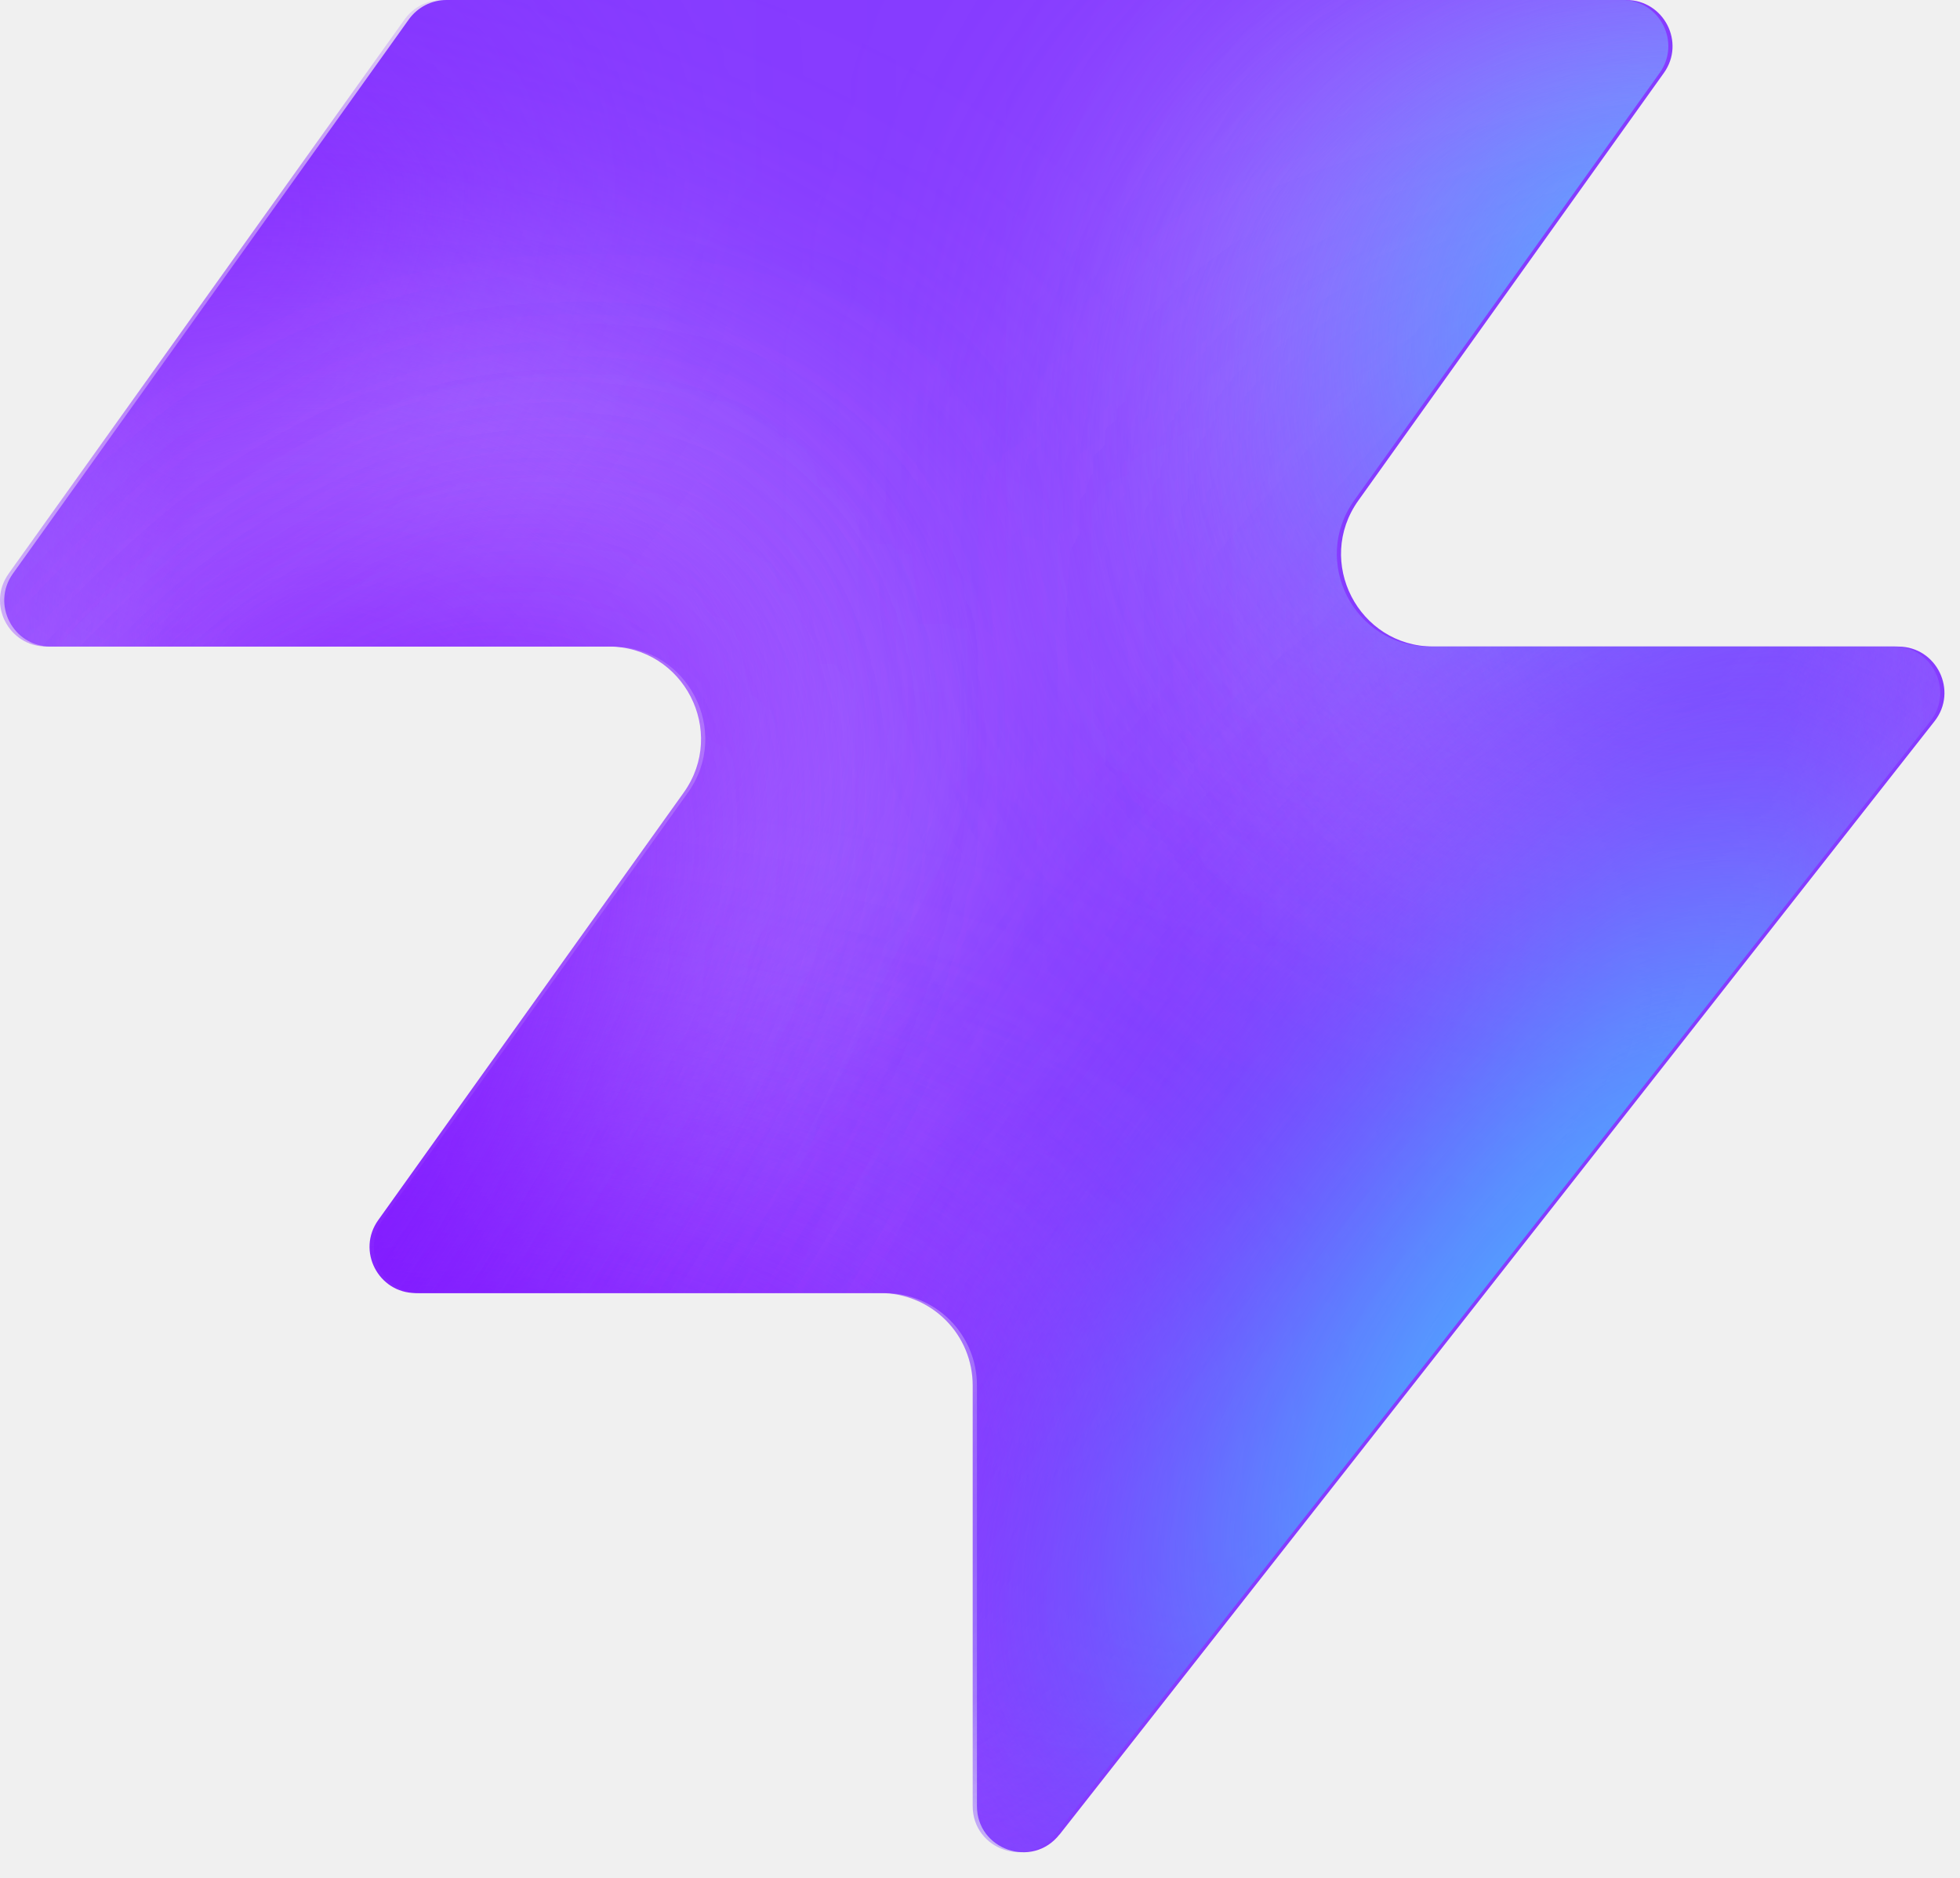
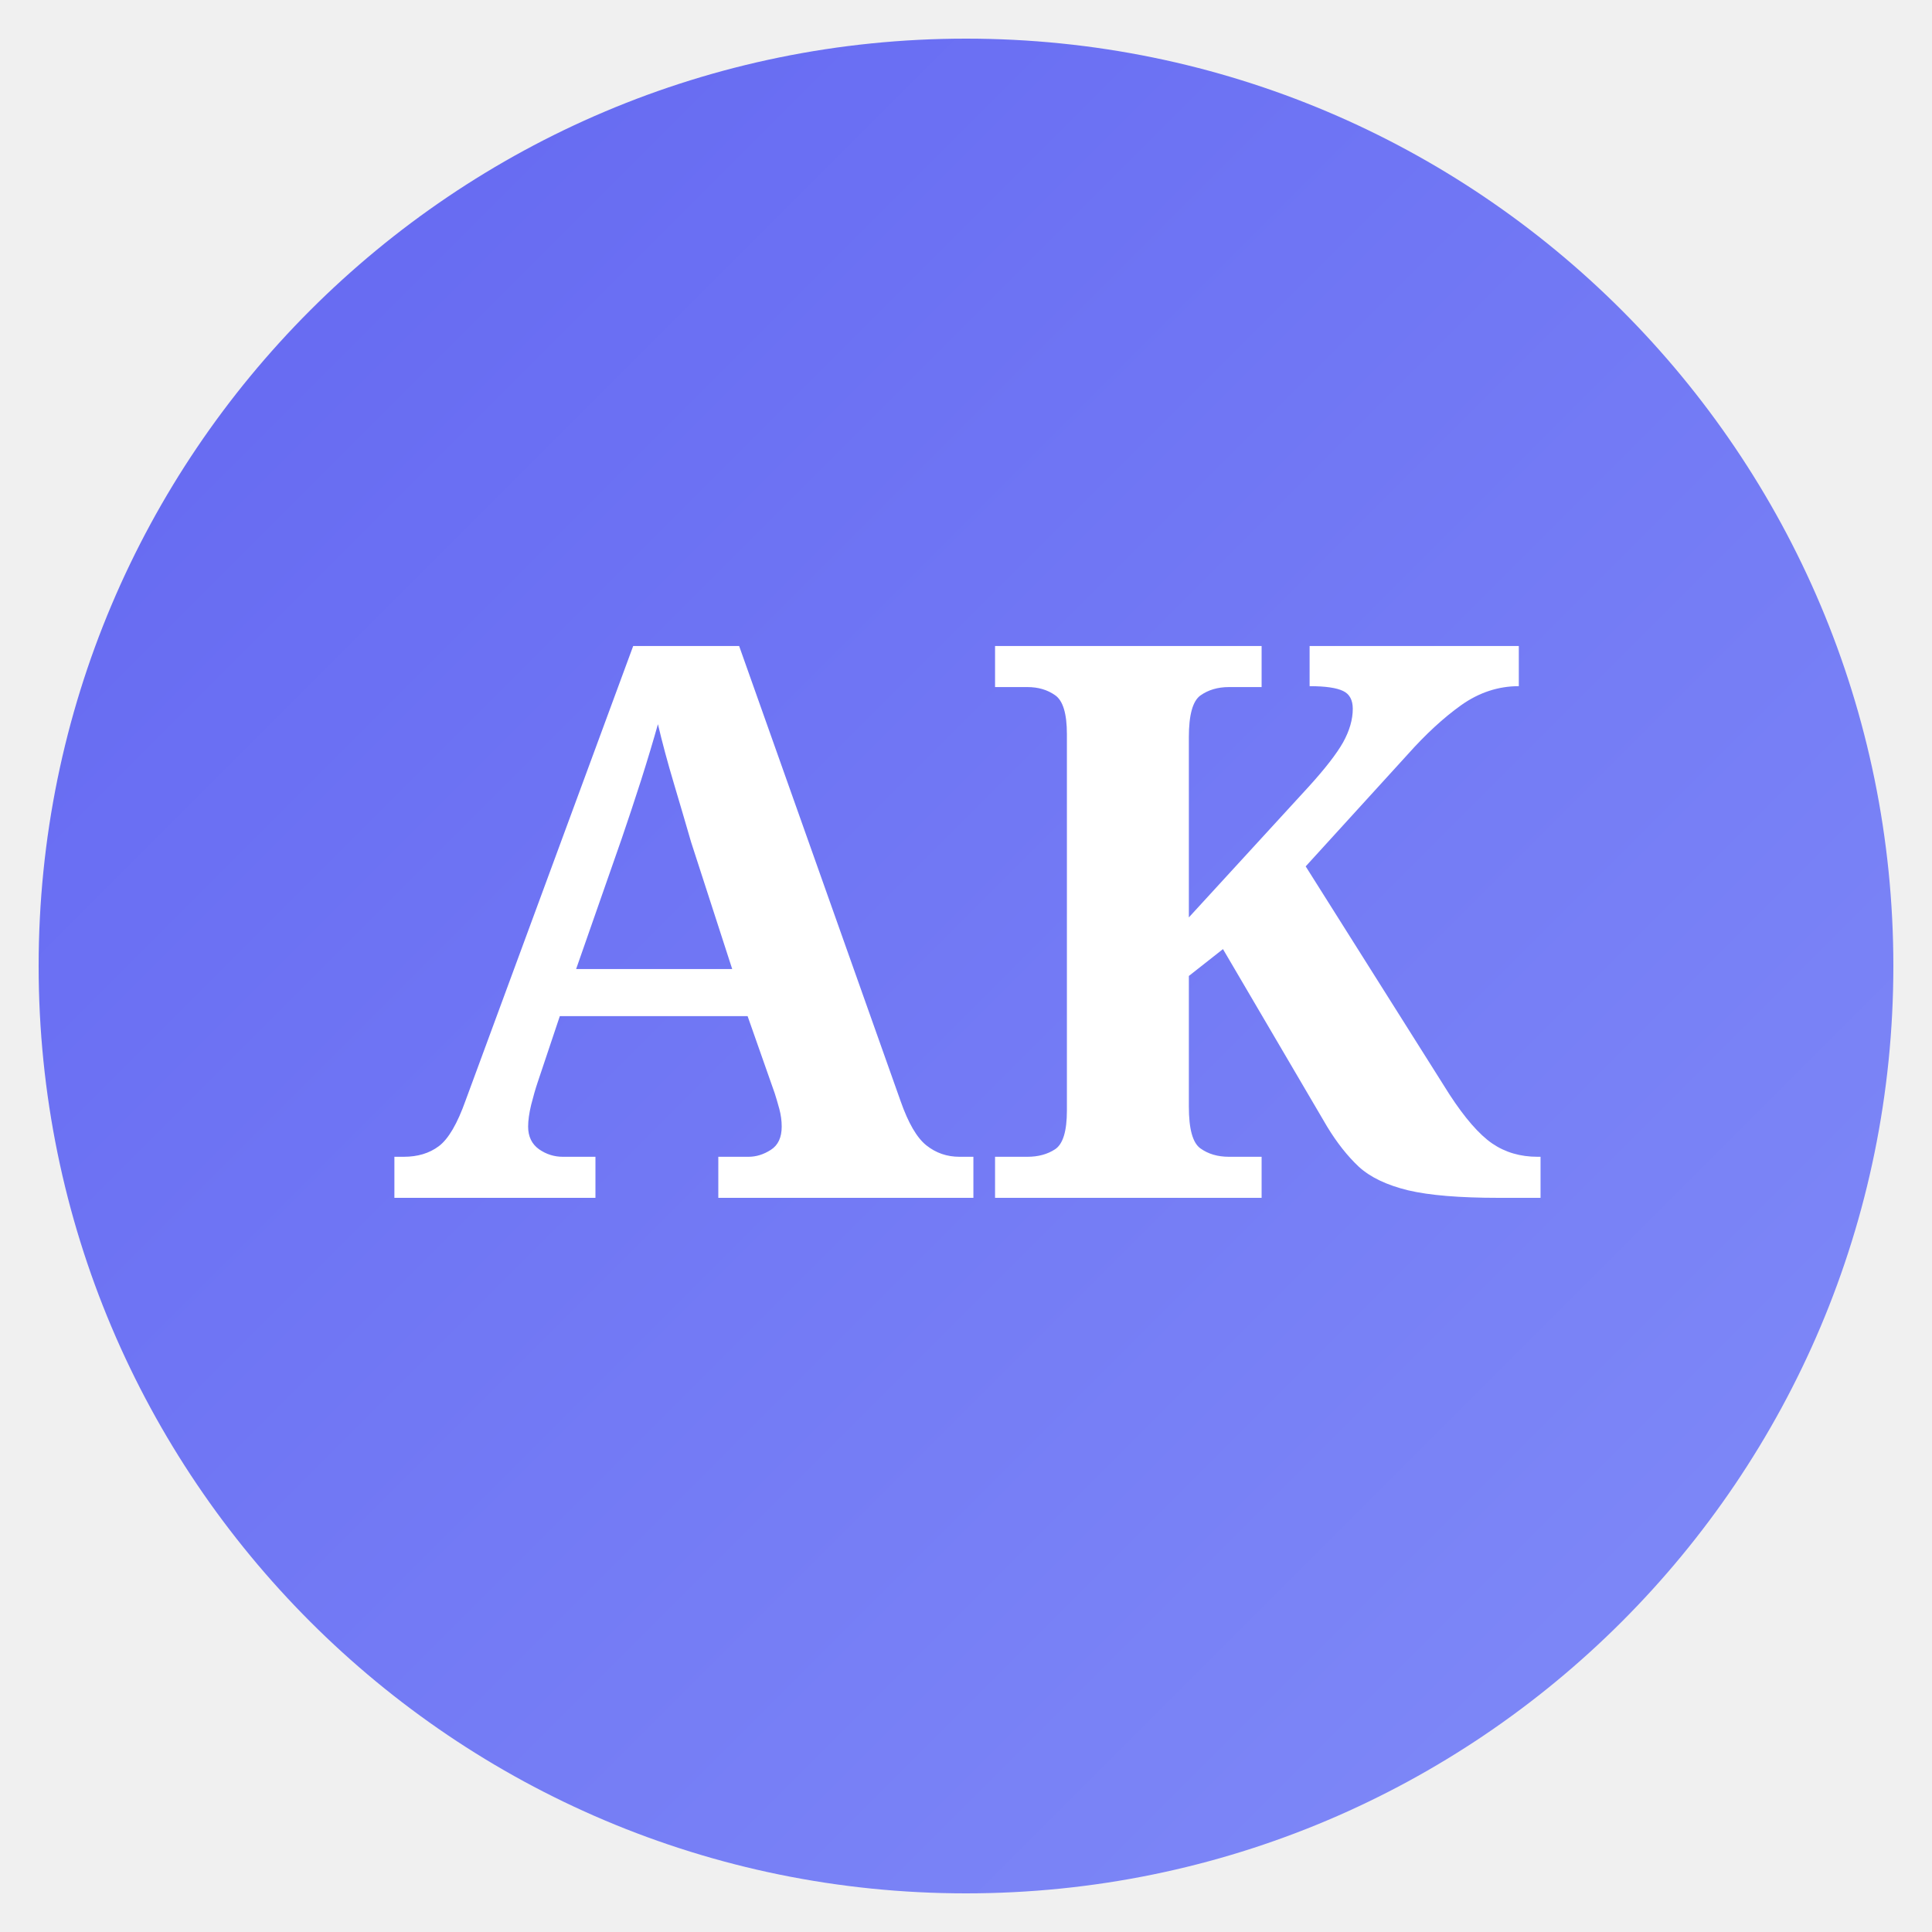
- <svg xmlns="http://www.w3.org/2000/svg" width="48" height="46" fill="none" viewBox="0 0 48 46">
-   <path fill="#863bff" d="M25.946 44.938c-.664.845-2.021.375-2.021-.698V33.937a2.26 2.26 0 0 0-2.262-2.262H10.287c-.92 0-1.456-1.04-.92-1.788l7.48-10.471c1.07-1.497 0-3.578-1.842-3.578H1.237c-.92 0-1.456-1.04-.92-1.788L10.013.474c.214-.297.556-.474.92-.474h28.894c.92 0 1.456 1.04.92 1.788l-7.48 10.471c-1.07 1.498 0 3.579 1.842 3.579h11.377c.943 0 1.473 1.088.89 1.83L25.947 44.94z" style="fill:#863bff;fill:color(display-p3 .525 .23 1);fill-opacity:1" />
-   <mask id="a" width="48" height="46" x="0" y="0" maskUnits="userSpaceOnUse" style="mask-type:alpha">
-     <path fill="#000" d="M25.842 44.938c-.664.844-2.021.375-2.021-.698V33.937a2.26 2.26 0 0 0-2.262-2.262H10.183c-.92 0-1.456-1.04-.92-1.788l7.48-10.471c1.07-1.498 0-3.579-1.842-3.579H1.133c-.92 0-1.456-1.04-.92-1.787L9.91.473c.214-.297.556-.474.92-.474h28.894c.92 0 1.456 1.04.92 1.788l-7.48 10.471c-1.07 1.498 0 3.578 1.842 3.578h11.377c.943 0 1.473 1.088.89 1.832L25.843 44.94z" style="fill:#000;fill-opacity:1" />
-   </mask>
-   <g mask="url(#a)">
-     <g filter="url(#b)">
-       <ellipse cx="5.508" cy="14.704" fill="#ede6ff" rx="5.508" ry="14.704" style="fill:#ede6ff;fill:color(display-p3 .927 .903 1);fill-opacity:1" transform="matrix(.00324 1 1 -.00324 -4.47 31.516)" />
-     </g>
-     <g filter="url(#c)">
-       <ellipse cx="10.399" cy="29.851" fill="#ede6ff" rx="10.399" ry="29.851" style="fill:#ede6ff;fill:color(display-p3 .927 .903 1);fill-opacity:1" transform="matrix(.00324 1 1 -.00324 -39.328 7.883)" />
-     </g>
-     <g filter="url(#d)">
-       <ellipse cx="5.508" cy="30.487" fill="#7e14ff" rx="5.508" ry="30.487" style="fill:#7e14ff;fill:color(display-p3 .492 .077 1);fill-opacity:1" transform="rotate(89.814 -25.913 -14.639)scale(1 -1)" />
-     </g>
-     <g filter="url(#e)">
-       <ellipse cx="5.508" cy="30.599" fill="#7e14ff" rx="5.508" ry="30.599" style="fill:#7e14ff;fill:color(display-p3 .492 .077 1);fill-opacity:1" transform="rotate(89.814 -32.644 -3.334)scale(1 -1)" />
-     </g>
-     <g filter="url(#f)">
-       <ellipse cx="5.508" cy="30.599" fill="#7e14ff" rx="5.508" ry="30.599" style="fill:#7e14ff;fill:color(display-p3 .492 .077 1);fill-opacity:1" transform="matrix(.00324 1 1 -.00324 -34.34 30.47)" />
-     </g>
-     <g filter="url(#g)">
-       <ellipse cx="14.072" cy="22.078" fill="#ede6ff" rx="14.072" ry="22.078" style="fill:#ede6ff;fill:color(display-p3 .927 .903 1);fill-opacity:1" transform="rotate(93.35 24.506 48.493)scale(-1 1)" />
-     </g>
-     <g filter="url(#h)">
-       <ellipse cx="3.47" cy="21.501" fill="#7e14ff" rx="3.47" ry="21.501" style="fill:#7e14ff;fill:color(display-p3 .492 .077 1);fill-opacity:1" transform="rotate(89.009 28.708 47.59)scale(-1 1)" />
-     </g>
-     <g filter="url(#i)">
-       <ellipse cx="3.47" cy="21.501" fill="#7e14ff" rx="3.47" ry="21.501" style="fill:#7e14ff;fill:color(display-p3 .492 .077 1);fill-opacity:1" transform="rotate(89.009 28.708 47.59)scale(-1 1)" />
-     </g>
-     <g filter="url(#j)">
-       <ellipse cx=".387" cy="8.972" fill="#7e14ff" rx="4.407" ry="29.108" style="fill:#7e14ff;fill:color(display-p3 .492 .077 1);fill-opacity:1" transform="rotate(39.51 .387 8.972)" />
-     </g>
-     <g filter="url(#k)">
-       <ellipse cx="47.523" cy="-6.092" fill="#7e14ff" rx="4.407" ry="29.108" style="fill:#7e14ff;fill:color(display-p3 .492 .077 1);fill-opacity:1" transform="rotate(37.892 47.523 -6.092)" />
-     </g>
-     <g filter="url(#l)">
-       <ellipse cx="41.412" cy="6.333" fill="#47bfff" rx="5.971" ry="9.665" style="fill:#47bfff;fill:color(display-p3 .28 .748 1);fill-opacity:1" transform="rotate(37.892 41.412 6.333)" />
-     </g>
-     <g filter="url(#m)">
-       <ellipse cx="-1.879" cy="38.332" fill="#7e14ff" rx="4.407" ry="29.108" style="fill:#7e14ff;fill:color(display-p3 .492 .077 1);fill-opacity:1" transform="rotate(37.892 -1.88 38.332)" />
-     </g>
-     <g filter="url(#n)">
-       <ellipse cx="-1.879" cy="38.332" fill="#7e14ff" rx="4.407" ry="29.108" style="fill:#7e14ff;fill:color(display-p3 .492 .077 1);fill-opacity:1" transform="rotate(37.892 -1.88 38.332)" />
-     </g>
-     <g filter="url(#o)">
-       <ellipse cx="35.651" cy="29.907" fill="#7e14ff" rx="4.407" ry="29.108" style="fill:#7e14ff;fill:color(display-p3 .492 .077 1);fill-opacity:1" transform="rotate(37.892 35.651 29.907)" />
-     </g>
-     <g filter="url(#p)">
-       <ellipse cx="38.418" cy="32.4" fill="#47bfff" rx="5.971" ry="15.297" style="fill:#47bfff;fill:color(display-p3 .28 .748 1);fill-opacity:1" transform="rotate(37.892 38.418 32.4)" />
-     </g>
-   </g>
+ <svg xmlns="http://www.w3.org/2000/svg" viewBox="0 0 100 100">
  <defs>
-     <filter id="b" width="60.045" height="41.654" x="-19.77" y="16.149" color-interpolation-filters="sRGB" filterUnits="userSpaceOnUse">
-       <feFlood flood-opacity="0" result="BackgroundImageFix" />
-       <feBlend in="SourceGraphic" in2="BackgroundImageFix" result="shape" />
-       <feGaussianBlur result="effect1_foregroundBlur_2002_17158" stdDeviation="7.659" />
-     </filter>
-     <filter id="c" width="90.34" height="51.437" x="-54.613" y="-7.533" color-interpolation-filters="sRGB" filterUnits="userSpaceOnUse">
-       <feFlood flood-opacity="0" result="BackgroundImageFix" />
-       <feBlend in="SourceGraphic" in2="BackgroundImageFix" result="shape" />
-       <feGaussianBlur result="effect1_foregroundBlur_2002_17158" stdDeviation="7.659" />
-     </filter>
-     <filter id="d" width="79.355" height="29.4" x="-49.64" y="2.03" color-interpolation-filters="sRGB" filterUnits="userSpaceOnUse">
-       <feFlood flood-opacity="0" result="BackgroundImageFix" />
-       <feBlend in="SourceGraphic" in2="BackgroundImageFix" result="shape" />
-       <feGaussianBlur result="effect1_foregroundBlur_2002_17158" stdDeviation="4.596" />
-     </filter>
-     <filter id="e" width="79.579" height="29.4" x="-45.045" y="20.029" color-interpolation-filters="sRGB" filterUnits="userSpaceOnUse">
-       <feFlood flood-opacity="0" result="BackgroundImageFix" />
-       <feBlend in="SourceGraphic" in2="BackgroundImageFix" result="shape" />
-       <feGaussianBlur result="effect1_foregroundBlur_2002_17158" stdDeviation="4.596" />
-     </filter>
-     <filter id="f" width="79.579" height="29.4" x="-43.513" y="21.178" color-interpolation-filters="sRGB" filterUnits="userSpaceOnUse">
-       <feFlood flood-opacity="0" result="BackgroundImageFix" />
-       <feBlend in="SourceGraphic" in2="BackgroundImageFix" result="shape" />
-       <feGaussianBlur result="effect1_foregroundBlur_2002_17158" stdDeviation="4.596" />
-     </filter>
-     <filter id="g" width="74.749" height="58.852" x="15.756" y="-17.901" color-interpolation-filters="sRGB" filterUnits="userSpaceOnUse">
-       <feFlood flood-opacity="0" result="BackgroundImageFix" />
-       <feBlend in="SourceGraphic" in2="BackgroundImageFix" result="shape" />
-       <feGaussianBlur result="effect1_foregroundBlur_2002_17158" stdDeviation="7.659" />
-     </filter>
-     <filter id="h" width="61.377" height="25.362" x="23.548" y="2.284" color-interpolation-filters="sRGB" filterUnits="userSpaceOnUse">
-       <feFlood flood-opacity="0" result="BackgroundImageFix" />
-       <feBlend in="SourceGraphic" in2="BackgroundImageFix" result="shape" />
-       <feGaussianBlur result="effect1_foregroundBlur_2002_17158" stdDeviation="4.596" />
-     </filter>
-     <filter id="i" width="61.377" height="25.362" x="23.548" y="2.284" color-interpolation-filters="sRGB" filterUnits="userSpaceOnUse">
-       <feFlood flood-opacity="0" result="BackgroundImageFix" />
-       <feBlend in="SourceGraphic" in2="BackgroundImageFix" result="shape" />
-       <feGaussianBlur result="effect1_foregroundBlur_2002_17158" stdDeviation="4.596" />
-     </filter>
-     <filter id="j" width="56.045" height="63.649" x="-27.636" y="-22.853" color-interpolation-filters="sRGB" filterUnits="userSpaceOnUse">
-       <feFlood flood-opacity="0" result="BackgroundImageFix" />
-       <feBlend in="SourceGraphic" in2="BackgroundImageFix" result="shape" />
-       <feGaussianBlur result="effect1_foregroundBlur_2002_17158" stdDeviation="4.596" />
-     </filter>
-     <filter id="k" width="54.814" height="64.646" x="20.116" y="-38.415" color-interpolation-filters="sRGB" filterUnits="userSpaceOnUse">
-       <feFlood flood-opacity="0" result="BackgroundImageFix" />
-       <feBlend in="SourceGraphic" in2="BackgroundImageFix" result="shape" />
-       <feGaussianBlur result="effect1_foregroundBlur_2002_17158" stdDeviation="4.596" />
-     </filter>
-     <filter id="l" width="33.541" height="35.313" x="24.641" y="-11.323" color-interpolation-filters="sRGB" filterUnits="userSpaceOnUse">
-       <feFlood flood-opacity="0" result="BackgroundImageFix" />
-       <feBlend in="SourceGraphic" in2="BackgroundImageFix" result="shape" />
-       <feGaussianBlur result="effect1_foregroundBlur_2002_17158" stdDeviation="4.596" />
-     </filter>
-     <filter id="m" width="54.814" height="64.646" x="-29.286" y="6.009" color-interpolation-filters="sRGB" filterUnits="userSpaceOnUse">
-       <feFlood flood-opacity="0" result="BackgroundImageFix" />
-       <feBlend in="SourceGraphic" in2="BackgroundImageFix" result="shape" />
-       <feGaussianBlur result="effect1_foregroundBlur_2002_17158" stdDeviation="4.596" />
-     </filter>
-     <filter id="n" width="54.814" height="64.646" x="-29.286" y="6.009" color-interpolation-filters="sRGB" filterUnits="userSpaceOnUse">
-       <feFlood flood-opacity="0" result="BackgroundImageFix" />
-       <feBlend in="SourceGraphic" in2="BackgroundImageFix" result="shape" />
-       <feGaussianBlur result="effect1_foregroundBlur_2002_17158" stdDeviation="4.596" />
-     </filter>
-     <filter id="o" width="54.814" height="64.646" x="8.244" y="-2.416" color-interpolation-filters="sRGB" filterUnits="userSpaceOnUse">
-       <feFlood flood-opacity="0" result="BackgroundImageFix" />
-       <feBlend in="SourceGraphic" in2="BackgroundImageFix" result="shape" />
-       <feGaussianBlur result="effect1_foregroundBlur_2002_17158" stdDeviation="4.596" />
-     </filter>
-     <filter id="p" width="39.409" height="43.623" x="18.713" y="10.588" color-interpolation-filters="sRGB" filterUnits="userSpaceOnUse">
-       <feFlood flood-opacity="0" result="BackgroundImageFix" />
-       <feBlend in="SourceGraphic" in2="BackgroundImageFix" result="shape" />
-       <feGaussianBlur result="effect1_foregroundBlur_2002_17158" stdDeviation="4.596" />
-     </filter>
+     <linearGradient id="grad" x1="0%" y1="0%" x2="100%" y2="100%">
+       <stop offset="0%" style="stop-color:#6366f1;stop-opacity:1" />
+       <stop offset="100%" style="stop-color:#818cf8;stop-opacity:1" />
+     </linearGradient>
  </defs>
+   <circle cx="50" cy="50" r="48" fill="url(#grad)" />
+   <text x="50" y="62" font-family="Georgia, serif" font-size="40" font-weight="600" fill="white" text-anchor="middle">AK</text>
</svg>
